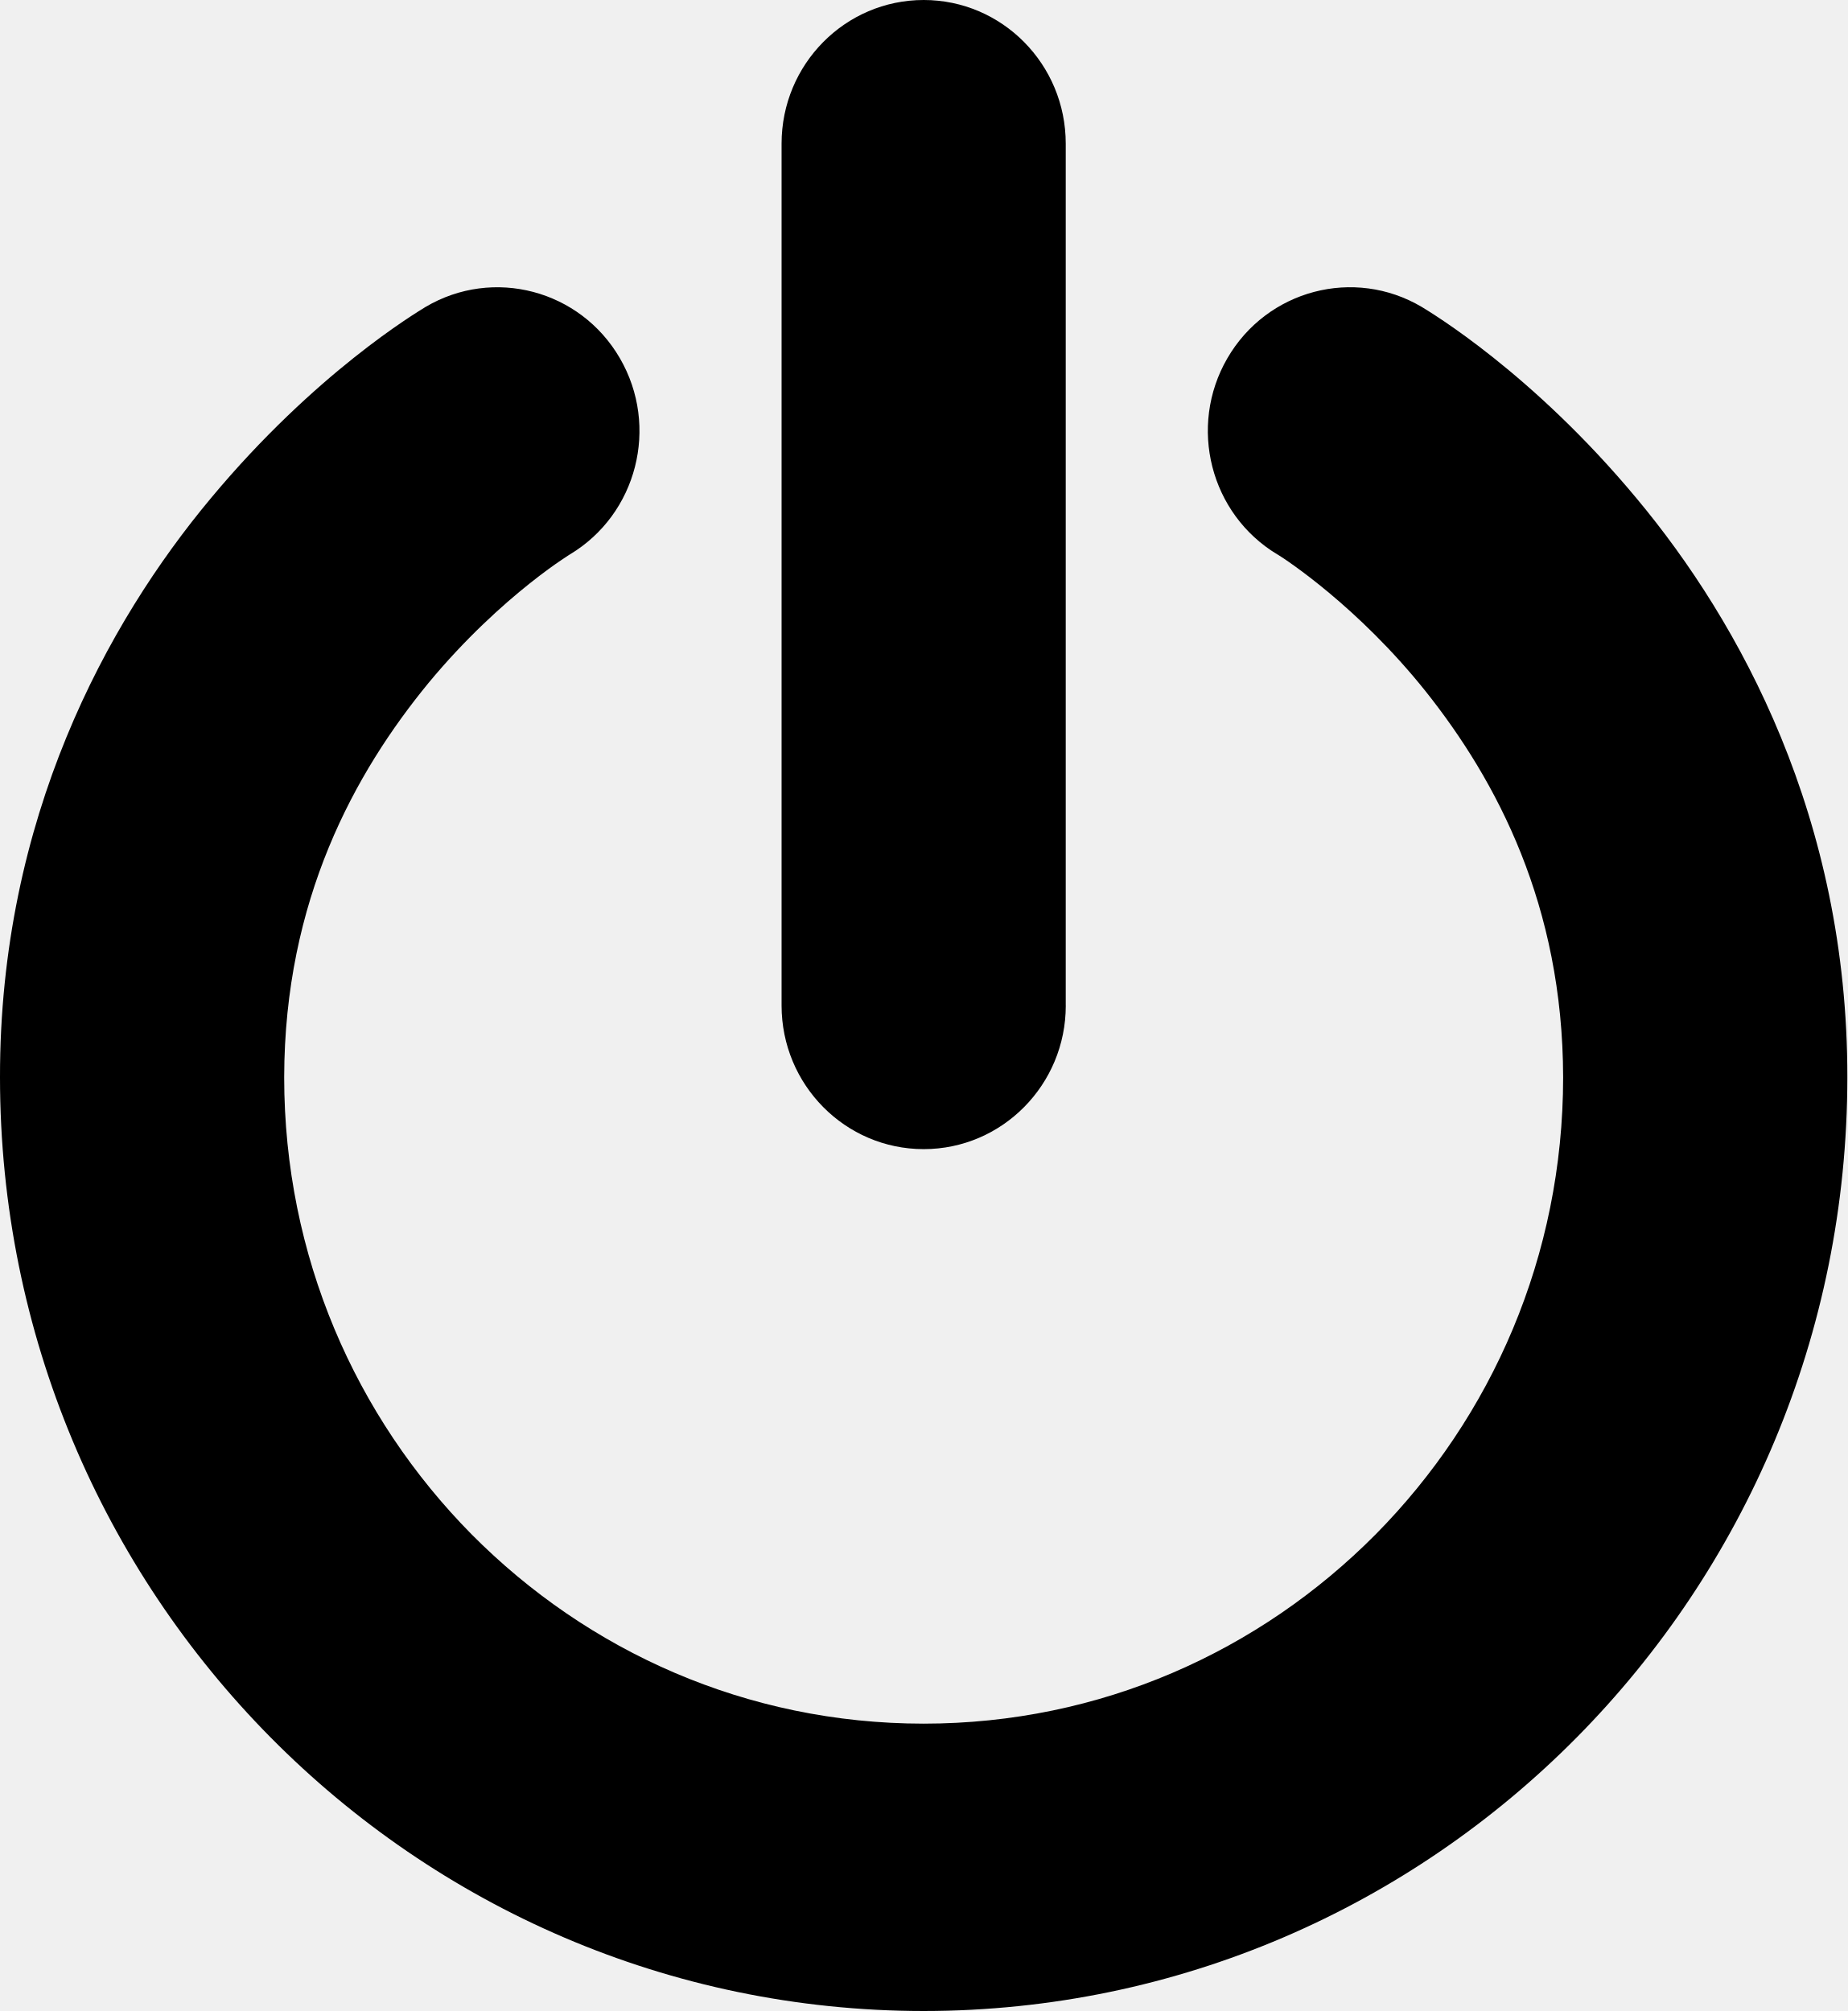
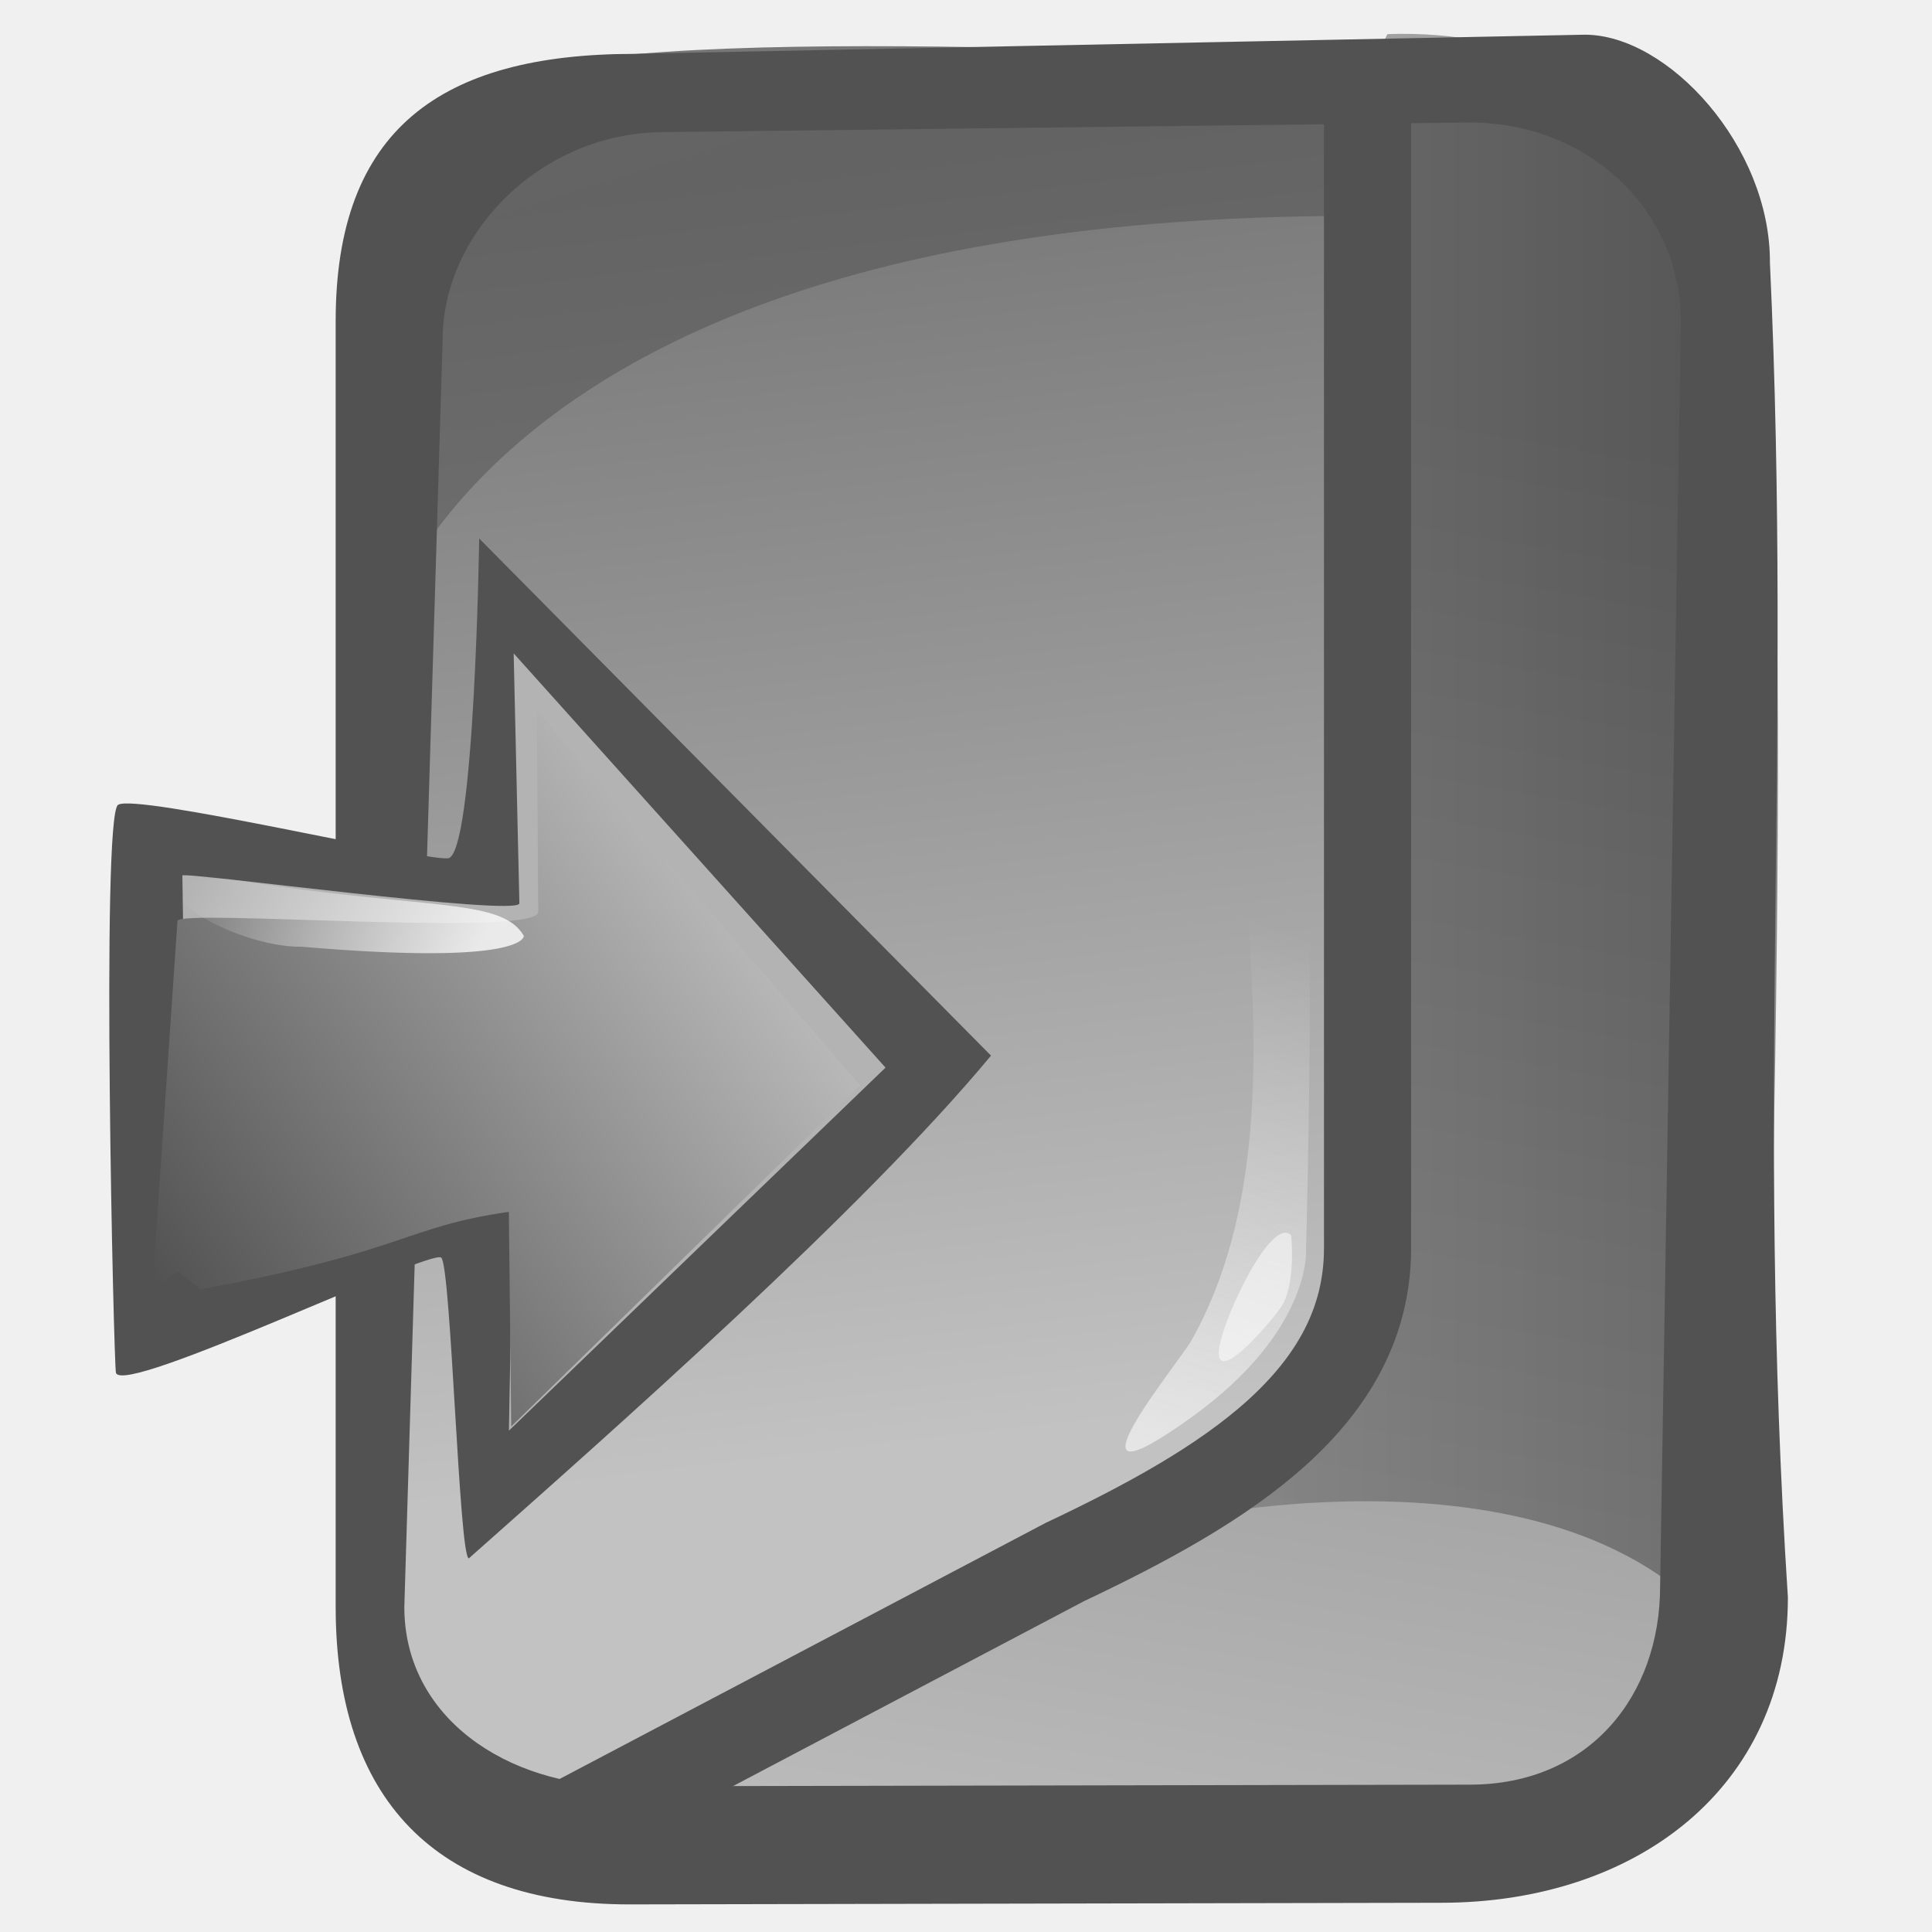
- <svg xmlns="http://www.w3.org/2000/svg" version="1.0" id="Layer_1" x="0px" y="0px" width="91.849px" height="100px" viewBox="0 0 91.849 100" enable-background="new 0 0 91.849 100" xml:space="preserve">
-   <path d="M0,53.572C-0.016,40.7,5.321,30.962,10.48,24.78l0,0c5.187-6.233,10.224-9.236,10.676-9.516l0,0  c3.368-1.993,7.697-0.849,9.667,2.555l0,0c1.966,3.392,0.851,7.747-2.489,9.75l0,0l0.001,0.001c0,0-0.004,0.001-0.015,0.008l0,0  c-0.009,0.004-0.023,0.014-0.042,0.026l0,0c-0.068,0.042-0.194,0.125-0.367,0.244l0,0c-0.351,0.234-0.897,0.625-1.572,1.162l0,0  c-1.349,1.073-3.203,2.74-5.029,4.945l0,0c-3.669,4.467-7.166,10.798-7.181,19.616l0,0c0.003,8.889,3.547,16.882,9.314,22.722l0,0  c5.78,5.83,13.687,9.416,22.48,9.418l0,0c8.793-0.002,16.699-3.588,22.478-9.418l0,0c5.769-5.84,9.313-13.833,9.316-22.722l0,0  c-0.016-8.548-3.294-14.743-6.837-19.195l0,0c-3.373-4.221-6.982-6.572-7.341-6.791l0,0c-0.004-0.003-0.009-0.004-0.012-0.006l0,0  c-0.005-0.003-0.008-0.005-0.011-0.006l0,0c-0.003-0.003-0.007-0.003-0.007-0.003l0,0l0,0c-3.336-2.005-4.452-6.36-2.488-9.752l0,0  c1.972-3.404,6.3-4.548,9.667-2.555l0,0c0.454,0.279,5.491,3.282,10.678,9.516l0,0c5.162,6.183,10.496,15.92,10.481,28.792l0,0  C91.843,79.208,71.283,99.991,45.924,100l0,0C20.565,99.991,0.006,79.208,0,53.572L0,53.572z" />
-   <path d="M38.859,50.001v-21.43V7.143C38.859,3.199,42.022,0,45.925,0l0,0c3.899,0,7.062,3.199,7.062,7.143l0,0v21.428v21.43h0.002  c0,3.941-3.165,7.141-7.064,7.141l0,0C42.022,57.142,38.859,53.942,38.859,50.001L38.859,50.001z" />
+ <svg xmlns="http://www.w3.org/2000/svg" xmlns:xlink="http://www.w3.org/1999/xlink" width="100" height="100" id="svg11596" version="1.1">
+   <defs id="defs11598">
+     <linearGradient id="linearGradient4320">
+       <stop style="stop-color:#4c4c4c;stop-opacity:1" offset="0" id="stop4322" />
+       <stop style="stop-color:#f2f2f2;stop-opacity:1" offset="1" id="stop4324" />
+     </linearGradient>
+     <linearGradient id="linearGradient4060">
+       <stop id="stop4062" offset="0" style="stop-color:#505050;stop-opacity:1" />
+       <stop id="stop4064" offset="1" style="stop-color:#4d4d4d;stop-opacity:1" />
+     </linearGradient>
+     <linearGradient id="linearGradient4054">
+       <stop id="stop4056" offset="0" style="stop-color:#777777;stop-opacity:1" />
+       <stop id="stop4058" offset="1" style="stop-color:#c2c2c2;stop-opacity:1" />
+     </linearGradient>
+     <linearGradient y2="264.428" x2="201.042" y1="266.467" x1="207.901" gradientUnits="userSpaceOnUse" id="linearGradient4866" xlink:href="#linearGradient6474-6-1-9-5-3-5-0-4" />
+     <linearGradient id="linearGradient6474-6-1-9-5-3-5-0-4">
+       <stop style="stop-color:#ffffff;stop-opacity:1;" offset="0" id="stop6476-7-1-1-4-2-5-8-3" />
+       <stop style="stop-color:#ffffff;stop-opacity:0;" offset="1" id="stop6478-4-8-3-2-9-0-77-8" />
+     </linearGradient>
+     <linearGradient y2="264.428" x2="201.042" y1="266.467" x1="207.901" gradientUnits="userSpaceOnUse" id="linearGradient12635" xlink:href="#linearGradient6474-6-1-9-5-3-5-0-3-9-2-5-0" />
+     <linearGradient id="linearGradient6474-6-1-9-5-3-5-0-3-9-2-5-0">
+       <stop style="stop-color:#ffffff;stop-opacity:1;" offset="0" id="stop6476-7-1-1-4-2-5-8-6-6-9-3-0" />
+       <stop style="stop-color:#ffffff;stop-opacity:0;" offset="1" id="stop6478-4-8-3-2-9-0-77-3-8-4-9-8" />
+     </linearGradient>
+     <linearGradient y2="273.589" x2="198.967" y1="263.956" x1="218.106" gradientTransform="matrix(3.704872,0,0,3.704872,-2146.006,802.6192)" gradientUnits="userSpaceOnUse" id="linearGradient10025" xlink:href="#linearGradient18672-1" />
+     <linearGradient id="linearGradient18672-1">
+       <stop style="stop-color:#df2800;stop-opacity:1;" offset="0" id="stop18674-2" />
+       <stop style="stop-color:#df2800;stop-opacity:0;" offset="1" id="stop18676-64" />
+     </linearGradient>
+     <linearGradient y2="264.428" x2="201.042" y1="266.467" x1="207.901" gradientUnits="userSpaceOnUse" id="linearGradient4866-1" xlink:href="#linearGradient6474-6-1-9-5-3-5-0-4-8" />
+     <linearGradient id="linearGradient6474-6-1-9-5-3-5-0-4-8">
+       <stop style="stop-color:#ffffff;stop-opacity:1;" offset="0" id="stop6476-7-1-1-4-2-5-8-3-1" />
+       <stop style="stop-color:#ffffff;stop-opacity:0;" offset="1" id="stop6478-4-8-3-2-9-0-77-8-3" />
+     </linearGradient>
+     <linearGradient y2="264.428" x2="201.042" y1="266.467" x1="207.901" gradientUnits="userSpaceOnUse" id="linearGradient8210" xlink:href="#linearGradient6474-6-1-9-5-3-5-0" />
+     <linearGradient id="linearGradient6474-6-1-9-5-3-5-0">
+       <stop style="stop-color:#ffffff;stop-opacity:1;" offset="0" id="stop6476-7-1-1-4-2-5-8" />
+       <stop style="stop-color:#ffffff;stop-opacity:0;" offset="1" id="stop6478-4-8-3-2-9-0-77" />
+     </linearGradient>
+     <linearGradient y2="264.428" x2="201.042" y1="266.467" x1="207.901" gradientUnits="userSpaceOnUse" id="linearGradient4943" xlink:href="#linearGradient6474-6-1-9-5-3-5-0-4-5" />
+     <linearGradient id="linearGradient6474-6-1-9-5-3-5-0-4-5">
+       <stop style="stop-color:#ffffff;stop-opacity:1;" offset="0" id="stop6476-7-1-1-4-2-5-8-3-0" />
+       <stop style="stop-color:#ffffff;stop-opacity:0;" offset="1" id="stop6478-4-8-3-2-9-0-77-8-1" />
+     </linearGradient>
+     <linearGradient y2="264.428" x2="201.042" y1="266.467" x1="207.901" gradientUnits="userSpaceOnUse" id="linearGradient5020" xlink:href="#linearGradient6474-6-1-9-5-3-5-0-4-5-0" />
+     <linearGradient id="linearGradient6474-6-1-9-5-3-5-0-4-5-0">
+       <stop style="stop-color:#ffffff;stop-opacity:1;" offset="0" id="stop6476-7-1-1-4-2-5-8-3-0-5" />
+       <stop style="stop-color:#ffffff;stop-opacity:0;" offset="1" id="stop6478-4-8-3-2-9-0-77-8-1-9" />
+     </linearGradient>
+     <linearGradient xlink:href="#linearGradient3942-6-2" id="linearGradient12185" gradientUnits="userSpaceOnUse" x1="357.756" y1="23.556" x2="291.841" y2="52.984" />
+     <linearGradient id="linearGradient3942-6-2">
+       <stop id="stop3944-2-3" offset="0" style="stop-color:#532c9b;stop-opacity:1" />
+       <stop id="stop3946-5-1" offset="1" style="stop-color:#0654e2;stop-opacity:1" />
+     </linearGradient>
+     <radialGradient cx="66.567" cy="66.317" gradientUnits="userSpaceOnUse" id="radialGradient3720-4-1" r="65.835">
+       <stop id="stop3722-0-5" offset="0" style="stop-color:#abebf8;stop-opacity:1" />
+       <stop id="stop3724-91-0" offset="1" style="stop-color:#2284bc;stop-opacity:0" />
+     </radialGradient>
+     <linearGradient xlink:href="#linearGradient3942-9-0-0" id="linearGradient12187" gradientUnits="userSpaceOnUse" x1="357.756" y1="23.556" x2="291.841" y2="52.984" />
+     <linearGradient id="linearGradient3942-9-0-0">
+       <stop id="stop3944-3-4-0" offset="0" style="stop-color:#532c9b;stop-opacity:1" />
+       <stop id="stop3946-3-8-2" offset="1" style="stop-color:#0654e2;stop-opacity:1" />
+     </linearGradient>
+     <radialGradient cx="66.567" cy="66.317" gradientUnits="userSpaceOnUse" id="radialGradient3720-9-7-4" r="65.835">
+       <stop id="stop3722-1-5-8" offset="0" style="stop-color:#abebf8;stop-opacity:1" />
+       <stop id="stop3724-9-8-5" offset="1" style="stop-color:#2284bc;stop-opacity:0" />
+     </radialGradient>
+     <linearGradient xlink:href="#linearGradient30743-6-5" id="linearGradient11434" gradientUnits="userSpaceOnUse" x1="408.059" y1="4.753" x2="280.822" y2="248.786" />
+     <linearGradient id="linearGradient30743-6-5">
+       <stop style="stop-color:#f76b00;stop-opacity:1" offset="0" id="stop30745-7-8" />
+       <stop style="stop-color:#f32a00;stop-opacity:1" offset="1" id="stop30747-9-7" />
+     </linearGradient>
+     <linearGradient id="linearGradient6928-1">
+       <stop id="stop6930-2" offset="0" style="stop-color:#0c2771;stop-opacity:1" />
+       <stop id="stop6934-0" offset="1" style="stop-color:#11daef;stop-opacity:1" />
+     </linearGradient>
+     <linearGradient id="linearGradient576-6-1">
+       <stop style="stop-color:#ffffff;stop-opacity:1;" offset="0" id="stop577-8-9" />
+       <stop style="stop-color:#370000;stop-opacity:0;" offset="1" id="stop578-7-8" />
+     </linearGradient>
+     <linearGradient id="linearGradient6948-7">
+       <stop id="stop6950-7" offset="0" style="stop-color:#3097ff;stop-opacity:0" />
+       <stop style="stop-color:#33a9ea;stop-opacity:1" offset="0.61" id="stop6954-7" />
+       <stop id="stop6952-6" offset="1" style="stop-color:#279dd9;stop-opacity:0" />
+     </linearGradient>
+     <linearGradient id="linearGradient24628-5-08">
+       <stop style="stop-color:#b3b3b3;stop-opacity:1" offset="0" id="stop24630-3-3" />
+       <stop style="stop-color:#f9f9f9;stop-opacity:1" offset="1" id="stop24632-5-0" />
+     </linearGradient>
+     <linearGradient id="linearGradient9562-3-0-1-9-9-3">
+       <stop style="stop-color:#083cc0;stop-opacity:1" offset="0" id="stop9564-6-4-9-1-0-8" />
+       <stop id="stop9566-0-7-8-0-6-0" offset="0.479" style="stop-color:#24b5d7;stop-opacity:1" />
+       <stop style="stop-color:#271982;stop-opacity:1" offset="1" id="stop9568-4-0-6-3-8-9" />
+     </linearGradient>
+     <linearGradient id="linearGradient8162-7-6-9-8-5-0-3">
+       <stop id="stop8164-66-6-2-9-4-4-1" offset="0" style="stop-color:#0970da;stop-opacity:1" />
+       <stop style="stop-color:#050d20;stop-opacity:1" offset="0.544" id="stop9519-3-4-7-5-1-7-8" />
+       <stop id="stop8168-2-2-2-0-1-6-7" offset="1" style="stop-color:#46b8ed;stop-opacity:1" />
+     </linearGradient>
+     <linearGradient id="linearGradient19504-2-0-9">
+       <stop offset="0" style="stop-color:#023e51;stop-opacity:1" id="stop19506-1-8-1" />
+       <stop offset="1" style="stop-color:#000000;stop-opacity:0" id="stop19508-1-7-9" />
+     </linearGradient>
+     <linearGradient y2="-665.402" x2="-913.657" y1="-590.65" x1="-968.69" gradientTransform="matrix(0.2933688,0.07823701,0.07823701,-0.2933688,-480.0697,1557.352)" gradientUnits="userSpaceOnUse" id="linearGradient10123" xlink:href="#linearGradient3818-4-9-2-9-1" />
+     <linearGradient id="linearGradient3818-4-9-2-9-1">
+       <stop style="stop-color:#ffffff;stop-opacity:1;" offset="0" id="stop3820-8-7-8-1-7" />
+       <stop style="stop-color:#ffffff;stop-opacity:0;" offset="1" id="stop3822-0-1-2-2-0" />
+     </linearGradient>
+     <linearGradient xlink:href="#linearGradient3737-6-4-2" id="linearGradient4508" gradientUnits="userSpaceOnUse" gradientTransform="matrix(0.3036219,0,0,0.3036219,-821.6857,1622.181)" x1="406.594" y1="377.631" x2="205.695" y2="215.644" />
+     <linearGradient id="linearGradient3737-6-4-2">
+       <stop style="stop-color:#5e511e;stop-opacity:1" offset="0" id="stop3739-4-7-16" />
+       <stop style="stop-color:#c8ab40;stop-opacity:1" offset="1" id="stop3741-6-0-1" />
+     </linearGradient>
+     <linearGradient xlink:href="#linearGradient3747-5-5-6" id="linearGradient4510" gradientUnits="userSpaceOnUse" gradientTransform="matrix(0.302758,-0.02288812,0.02288812,0.302758,-829.0093,1630.803)" x1="448.731" y1="390.772" x2="417.84" y2="297.794" />
+     <linearGradient id="linearGradient3747-5-5-6">
+       <stop style="stop-color:#998330;stop-opacity:1;" offset="0" id="stop3749-3-1-52" />
+       <stop style="stop-color:#998330;stop-opacity:0;" offset="1" id="stop3751-9-9-4" />
+     </linearGradient>
+     <linearGradient xlink:href="#linearGradient3864-1-3-4" id="linearGradient4512" gradientUnits="userSpaceOnUse" gradientTransform="matrix(0.3036219,0,0,0.3036219,-518.5513,1847.566)" x1="-734.064" y1="-495.783" x2="-606.667" y2="-495.783" />
+     <linearGradient id="linearGradient3864-1-3-4">
+       <stop style="stop-color:#2d270e;stop-opacity:1;" offset="0" id="stop3866-5-0-9" />
+       <stop style="stop-color:#2d270e;stop-opacity:0;" offset="1" id="stop3868-5-5-8" />
+     </linearGradient>
+     <linearGradient xlink:href="#linearGradient3685-8-8-8" id="linearGradient4514" gradientUnits="userSpaceOnUse" x1="235.269" y1="297.768" x2="176.777" y2="-31.088" />
+     <linearGradient id="linearGradient3685-8-8-8">
+       <stop style="stop-color:#0e7cf7;stop-opacity:1" offset="0" id="stop3687-0-0-5" />
+       <stop style="stop-color:#fdfdfd;stop-opacity:0.457" offset="1" id="stop3689-5-9-5" />
+     </linearGradient>
+     <linearGradient xlink:href="#linearGradient3780-8-7-6" id="linearGradient4516" gradientUnits="userSpaceOnUse" gradientTransform="matrix(0.3036219,0,0,0.3036219,-821.6857,1622.181)" x1="64.822" y1="107.554" x2="166.921" y2="159.412" />
+     <linearGradient id="linearGradient3780-8-7-6">
+       <stop style="stop-color:#0a4fb9;stop-opacity:1" offset="0" id="stop3782-65-6-9" />
+       <stop style="stop-color:#0a5ab9;stop-opacity:0.605" offset="1" id="stop3784-4-7-7" />
+     </linearGradient>
+     <linearGradient xlink:href="#linearGradient3806-3-0-6" id="linearGradient4518" gradientUnits="userSpaceOnUse" gradientTransform="matrix(0.3036219,0,0,0.3036219,-519.1685,1847.909)" x1="-698.368" y1="-509.638" x2="-796.878" y2="-585.932" />
+     <linearGradient id="linearGradient3806-3-0-6">
+       <stop style="stop-color:#4249b5;stop-opacity:1" offset="0" id="stop3808-4-8-46" />
+       <stop style="stop-color:#4ea2d5;stop-opacity:0;" offset="1" id="stop3810-7-5-4" />
+     </linearGradient>
+     <linearGradient xlink:href="#linearGradient4217-77" id="linearGradient4520" gradientUnits="userSpaceOnUse" x1="108.617" y1="95.158" x2="128.894" y2="139.313" />
+     <linearGradient id="linearGradient4217-77">
+       <stop style="stop-color:#ffffff;stop-opacity:1;" offset="0" id="stop4219-2" />
+       <stop style="stop-color:#ffffff;stop-opacity:0;" offset="1" id="stop4221-0" />
+     </linearGradient>
+     <linearGradient xlink:href="#linearGradient3818-0-9-24" id="linearGradient4522" gradientUnits="userSpaceOnUse" gradientTransform="matrix(-0.3025078,0.02598603,-0.02598603,-0.3025078,-1036.371,1509.298)" x1="-968.69" y1="-590.65" x2="-913.657" y2="-665.402" />
+     <linearGradient id="linearGradient3818-0-9-24">
+       <stop style="stop-color:#ffffff;stop-opacity:1;" offset="0" id="stop3820-1-9-8" />
+       <stop style="stop-color:#ffffff;stop-opacity:0;" offset="1" id="stop3822-03-5-5" />
+     </linearGradient>
+     <linearGradient xlink:href="#linearGradient3818-4-9-2-2" id="linearGradient4524" gradientUnits="userSpaceOnUse" gradientTransform="matrix(0.2933688,0.07823701,0.07823701,-0.2933688,-480.0697,1557.352)" x1="-968.69" y1="-590.65" x2="-913.657" y2="-665.402" />
+     <linearGradient id="linearGradient3818-4-9-2-2">
+       <stop style="stop-color:#ffffff;stop-opacity:1;" offset="0" id="stop3820-8-7-8-5" />
+       <stop style="stop-color:#ffffff;stop-opacity:0;" offset="1" id="stop3822-0-1-2-9" />
+     </linearGradient>
+     <linearGradient id="linearGradient18631-4">
+       <stop style="stop-color:#717171;stop-opacity:1" offset="0" id="stop18633-6" />
+       <stop style="stop-color:#c0c0c0;stop-opacity:1" offset="1" id="stop18635-77" />
+     </linearGradient>
+     <linearGradient id="linearGradient18672-9">
+       <stop style="stop-color:#707070;stop-opacity:1" offset="0" id="stop18674-8" />
+       <stop style="stop-color:#3a3a3a;stop-opacity:1" offset="1" id="stop18676-6" />
+     </linearGradient>
+     <linearGradient id="linearGradient18664-3">
+       <stop id="stop18666-3" offset="0" style="stop-color:#fcfcfc;stop-opacity:1" />
+       <stop id="stop18668-7" offset="1" style="stop-color:#ffffff;stop-opacity:0" />
+     </linearGradient>
+     <linearGradient id="linearGradient6474-6-1-9-5-3-5-0-4-8-8">
+       <stop style="stop-color:#ffffff;stop-opacity:1;" offset="0" id="stop6476-7-1-1-4-2-5-8-3-1-5" />
+       <stop style="stop-color:#ffffff;stop-opacity:0;" offset="1" id="stop6478-4-8-3-2-9-0-77-8-3-0" />
+     </linearGradient>
+     <linearGradient xlink:href="#linearGradient6474-6-1-9-5-3-5-0-4-8-8" id="linearGradient2890" gradientUnits="userSpaceOnUse" x1="208.377" y1="267.399" x2="203.765" y2="264.74" />
+     <linearGradient id="linearGradient4341-0-6">
+       <stop style="stop-color:#009a15;stop-opacity:1" offset="0" id="stop4343-1-8" />
+       <stop style="stop-color:#00a717;stop-opacity:0.116" offset="1" id="stop4345-4-5" />
+     </linearGradient>
+     <linearGradient xlink:href="#linearGradient4341-0-6" id="linearGradient2886" gradientUnits="userSpaceOnUse" gradientTransform="matrix(-0.4150545,0,0,0.4150545,193.8477,387.6762)" x1="125.166" y1="757.226" x2="35.913" y2="693.376" />
+     <linearGradient id="linearGradient6474-6-1-9-5-3-5-0-4-8-8-2">
+       <stop style="stop-color:#ffffff;stop-opacity:1;" offset="0" id="stop6476-7-1-1-4-2-5-8-3-1-5-5" />
+       <stop style="stop-color:#ffffff;stop-opacity:0;" offset="1" id="stop6478-4-8-3-2-9-0-77-8-3-0-8" />
+     </linearGradient>
+     <linearGradient xlink:href="#linearGradient6474-6-1-9-5-3-5-0-4-8-8-2" id="linearGradient2890-6" gradientUnits="userSpaceOnUse" x1="208.377" y1="267.399" x2="203.765" y2="264.74" />
+     <linearGradient id="linearGradient4341-0-6-0">
+       <stop style="stop-color:#202e78;stop-opacity:1" offset="0" id="stop4343-1-8-6" />
+       <stop style="stop-color:#6967ff;stop-opacity:0.077" offset="1" id="stop4345-4-5-4" />
+     </linearGradient>
+     <linearGradient xlink:href="#linearGradient4341-0-6-0" id="linearGradient2886-5" gradientUnits="userSpaceOnUse" gradientTransform="matrix(-0.4150545,0,0,0.4150545,194.19,387.5699)" x1="125.166" y1="757.226" x2="35.913" y2="693.376" />
+     <linearGradient id="linearGradient6474-6-1-9-5-3-5-0-4-8-8-9">
+       <stop style="stop-color:#ffffff;stop-opacity:1;" offset="0" id="stop6476-7-1-1-4-2-5-8-3-1-5-1" />
+       <stop style="stop-color:#ffffff;stop-opacity:0;" offset="1" id="stop6478-4-8-3-2-9-0-77-8-3-0-3" />
+     </linearGradient>
+     <linearGradient xlink:href="#linearGradient6474-6-1-9-5-3-5-0-4-8-8-9" id="linearGradient2890-9" gradientUnits="userSpaceOnUse" x1="208.377" y1="267.399" x2="203.765" y2="264.74" />
+     <linearGradient id="linearGradient4341-0-6-1">
+       <stop style="stop-color:#d50000;stop-opacity:1" offset="0" id="stop4343-1-8-3" />
+       <stop style="stop-color:#f6b500;stop-opacity:0" offset="1" id="stop4345-4-5-0" />
+     </linearGradient>
+     <linearGradient xlink:href="#linearGradient4341-0-6-1" id="linearGradient2886-2" gradientUnits="userSpaceOnUse" gradientTransform="matrix(-0.4150545,0,0,0.4150545,194.1517,387.6019)" x1="125.166" y1="757.226" x2="35.913" y2="693.376" />
+     <linearGradient id="linearGradient6474-6-1-9-5-3-5-0-4-8-8-9-4">
+       <stop style="stop-color:#ffffff;stop-opacity:1;" offset="0" id="stop6476-7-1-1-4-2-5-8-3-1-5-1-7" />
+       <stop style="stop-color:#ffffff;stop-opacity:0;" offset="1" id="stop6478-4-8-3-2-9-0-77-8-3-0-3-9" />
+     </linearGradient>
+     <linearGradient xlink:href="#linearGradient6474-6-1-9-5-3-5-0-4-8-8-9-4" id="linearGradient2890-9-2" gradientUnits="userSpaceOnUse" x1="208.377" y1="267.399" x2="203.765" y2="264.74" />
+     <linearGradient id="linearGradient4341-0-6-1-0">
+       <stop style="stop-color:#ff6500;stop-opacity:1" offset="0" id="stop4343-1-8-3-2" />
+       <stop style="stop-color:#ffea00;stop-opacity:1" offset="1" id="stop4345-4-5-0-2" />
+     </linearGradient>
+     <linearGradient xlink:href="#linearGradient4341-0-6-1-0" id="linearGradient2886-2-0" gradientUnits="userSpaceOnUse" gradientTransform="matrix(-0.4150545,0,0,0.4150545,193.8477,387.6019)" x1="125.166" y1="740.379" x2="35.913" y2="693.376" />
+     <linearGradient xlink:href="#linearGradient4054" id="linearGradient4341" gradientUnits="userSpaceOnUse" gradientTransform="matrix(0.2499007,0,0,0.2499007,390.5551,459.986)" x1="-939.514" y1="999.067" x2="-929.079" y2="1086.391" />
+     <linearGradient xlink:href="#linearGradient18631-4" id="linearGradient4343" gradientUnits="userSpaceOnUse" gradientTransform="matrix(0.2499007,0,0,0.2499007,390.5551,459.986)" x1="-884.764" y1="1017.044" x2="-903.693" y2="1126.445" />
+     <linearGradient xlink:href="#linearGradient4060" id="linearGradient4345" gradientUnits="userSpaceOnUse" gradientTransform="matrix(0.2499007,0,0,0.2499007,356.2985,465.915)" x1="-811.667" y1="967.675" x2="-801.066" y2="1001.785" />
+     <linearGradient xlink:href="#linearGradient18672-9" id="linearGradient4347" gradientUnits="userSpaceOnUse" gradientTransform="matrix(0.2499007,0,0,0.2499007,356.2985,465.915)" x1="-782.283" y1="1021.048" x2="-739.446" y2="1021.048" />
+     <linearGradient xlink:href="#linearGradient18664-3" id="linearGradient4349" gradientUnits="userSpaceOnUse" gradientTransform="matrix(0.2499007,0,0,0.2499007,356.2985,465.915)" x1="-783.183" y1="1063.601" x2="-770.487" y2="1028.214" />
+     <linearGradient xlink:href="#linearGradient4320" id="linearGradient4351" gradientUnits="userSpaceOnUse" gradientTransform="matrix(-0.150638,0,0,0.150638,374.7133,301.8527)" x1="125.166" y1="757.226" x2="35.913" y2="693.376" />
+     <linearGradient xlink:href="#linearGradient6474-6-1-9-5-3-5-0-4-8-8" id="linearGradient4353" gradientUnits="userSpaceOnUse" gradientTransform="matrix(0.8987047,-0.1952324,0.1203927,0.5541983,140.5888,301.7793)" x1="208.377" y1="267.399" x2="203.765" y2="264.74" />
+   </defs>
+   <g id="layer1" transform="translate(-138.5141,-639.5008)">
+     <g id="g4326" transform="matrix(3.008828,0,0,3.008828,-286.3911,-1486.959)">
+       <path id="path18625-4" d="m 147.712,712.267 c 0,0 -0.247,-3.376 2.553,-4.282 2.8,-0.906 14.576,-0.165 14.576,-0.165 l -0.082,20.34 c 0,0 -0.659,3.376 -2.8,4.447 -2.141,1.07 -12.187,5.847 -12.187,5.847 0,0 -1.894,-1.318 -1.976,-2.965 -0.082,-1.647 -0.329,-23.387 -0.082,-23.222 z" style="fill:url(#linearGradient4341);fill-opacity:1;stroke:none" />
+       <path id="path18623-4" d="m 164.758,707.902 c 0,0 6.094,-0.988 6.753,3.87 0.659,4.859 0,22.728 0,22.728 0,0 -0.165,4.2 -4.611,4.611 -4.447,0.412 -17.293,-0.247 -17.293,-0.247 l 12.599,-6.588 c 0,0 2.965,-2.141 2.717,-3.376 -0.247,-1.235 0.082,-21.163 -0.165,-20.999 z" style="fill:url(#linearGradient4343);fill-opacity:1;stroke:none" />
+       <path id="path18629-3" d="m 147.3,719.184 c 0,0 0.247,-6.752 0.741,-8.07 0.494,-1.318 4.282,-2.553 4.282,-2.553 l 12.599,-0.823 -0.247,2.717 0.082,0.082 0,-0.082 c -16.964,-0.082 -17.458,8.729 -17.458,8.729 l 0,0 z" style="opacity:0.493;fill:url(#linearGradient4345);fill-opacity:1;stroke:none" />
+       <path id="path18647-5" d="m 160.805,733.019 c 0,0 7.082,-1.812 10.046,1.812 l 0.659,-23.387 c 0,0 -1.647,-4.282 -6.423,-4.117 l -0.659,1.318 0.494,20.752 c 0,0 -0.823,2.635 -4.117,3.623 z" style="opacity:0.525;fill:url(#linearGradient4347);fill-opacity:1;stroke:none" />
+       <path id="rect18598-3-10" d="m 164.745,708.384 0,19.829 c 0,2.581 -2.424,4.082 -5.209,5.399 l -8.788,4.63" style="color:#000000;fill:none;stroke:#525252;stroke-width:1.499;stroke-linecap:round;stroke-linejoin:miter;stroke-miterlimit:4;stroke-opacity:1;stroke-dasharray:none;stroke-dashoffset:0;marker:none;visibility:visible;display:inline;overflow:visible;enable-background:accumulate" />
+       <path id="rect18598-4" d="m 152.136,707.667 c -3.344,0 -5.142,1.311 -5.142,4.594 l 0,22.124 c 0,3.283 1.707,5.116 5.051,5.116 l 13.965,-0.028 c 3.344,0 5.966,-1.97 5.966,-5.253 -0.552,-8.508 0.073,-14.727 -0.309,-22.959 0.011,-2.001 -1.751,-3.924 -3.186,-3.924 l -16.344,0.329 z m 0.494,1.346 13.874,-0.165 c 2.063,0 3.631,1.535 3.631,3.413 l -0.357,21.767 c 0,1.878 -1.211,3.413 -3.274,3.413 l -14.533,0.028 c -2.063,0 -3.796,-1.205 -3.796,-3.083 l 0.659,-21.795 c 0,-1.878 1.733,-3.577 3.796,-3.577 z" style="font-size:medium;font-style:normal;font-variant:normal;font-weight:normal;font-stretch:normal;text-indent:0;text-align:start;text-decoration:none;line-height:normal;letter-spacing:normal;word-spacing:normal;text-transform:none;direction:ltr;block-progression:tb;writing-mode:lr-tb;text-anchor:start;color:#000000;fill:#525252;fill-opacity:1;stroke:none;stroke-width:10;marker:none;visibility:visible;display:inline;overflow:visible;enable-background:accumulate;font-family:'1942 report';-inkscape-font-specification:'1942 report'" />
+       <path id="path18654-2" d="m 163.44,719.102 c 0.504,0.082 0.247,9.141 0.247,9.141 0,0 0.097,1.393 -1.976,2.882 -2.432,1.746 -0.217,-0.936 0,-1.318 2.457,-4.334 -0.385,-11.05 1.729,-10.705 z" style="opacity:0.618;fill:url(#linearGradient4349);fill-opacity:1;stroke:none" />
+       <path id="path18670-0" d="m 163.431,727.991 c 0,0 0.095,0.879 -0.196,1.267 -0.291,0.388 -1.01,1.19 -1.049,0.787 -0.039,-0.403 0.893,-2.425 1.246,-2.054 z" style="opacity:0.522;fill:#ffffff;fill-opacity:1;stroke:none" />
+       <g id="layer1-8" transform="matrix(1.168146,0,0,1.168146,-271.1996,245.0003)">
+         <path style="fill:#525252;fill-opacity:1;stroke:none" d="m 367.648,410.821 -7.537,-7.615 c 0,0 -0.066,4.674 -0.46,4.71 -0.395,0.035 -4.608,-0.964 -4.859,-0.787 -0.251,0.177 -0.062,8.266 -0.03,8.364 0.111,0.349 4.648,-1.838 4.791,-1.696 0.144,0.142 0.261,4.393 0.405,4.429 2.119,-1.88 5.796,-5.121 7.69,-7.404 z" id="path4249-9-7-6" />
+         <path style="fill:#b3b3b3;fill-opacity:1;stroke:none;display:inline" d="m 355.83,414.069 c 3.723,-0.508 3.092,-1.039 4.781,-1.109 l -0.062,3.384 5.546,-5.346 -5.476,-6.1 0.084,3.68 c 0.005,0.206 -4.963,-0.472 -4.963,-0.409 l 0.09,5.9 z" id="path6163-3-6-7-7-4-1-7-4-9-2" />
+         <path style="fill:url(#linearGradient4351);fill-opacity:1;stroke:none;display:inline" d="m 356.005,414.263 c 3.041,-0.56 2.995,-0.918 4.543,-1.141 l 0.035,3.161 5.136,-5.023 -4.759,-5.523 0.021,2.967 c 0.003,0.383 -5.3,-0.048 -5.313,0.134 l -0.372,5.434 0.378,-0.27 z" id="path6163-3-6-7-7-4-1-7-3-2-8" />
+         <path style="opacity:0.792;fill:url(#linearGradient4353);fill-opacity:1;stroke:none;display:inline" d="m 357.491,409.218 c -1.017,0.012 -2.773,-1.02 -1.092,-1.003 2.888,0.472 4.037,0.267 4.369,0.842 0,0 0.062,0.447 -3.277,0.16 z" id="path6442-0-6-2-8-5-3-2-5" />
+       </g>
+     </g>
+   </g>
</svg>
